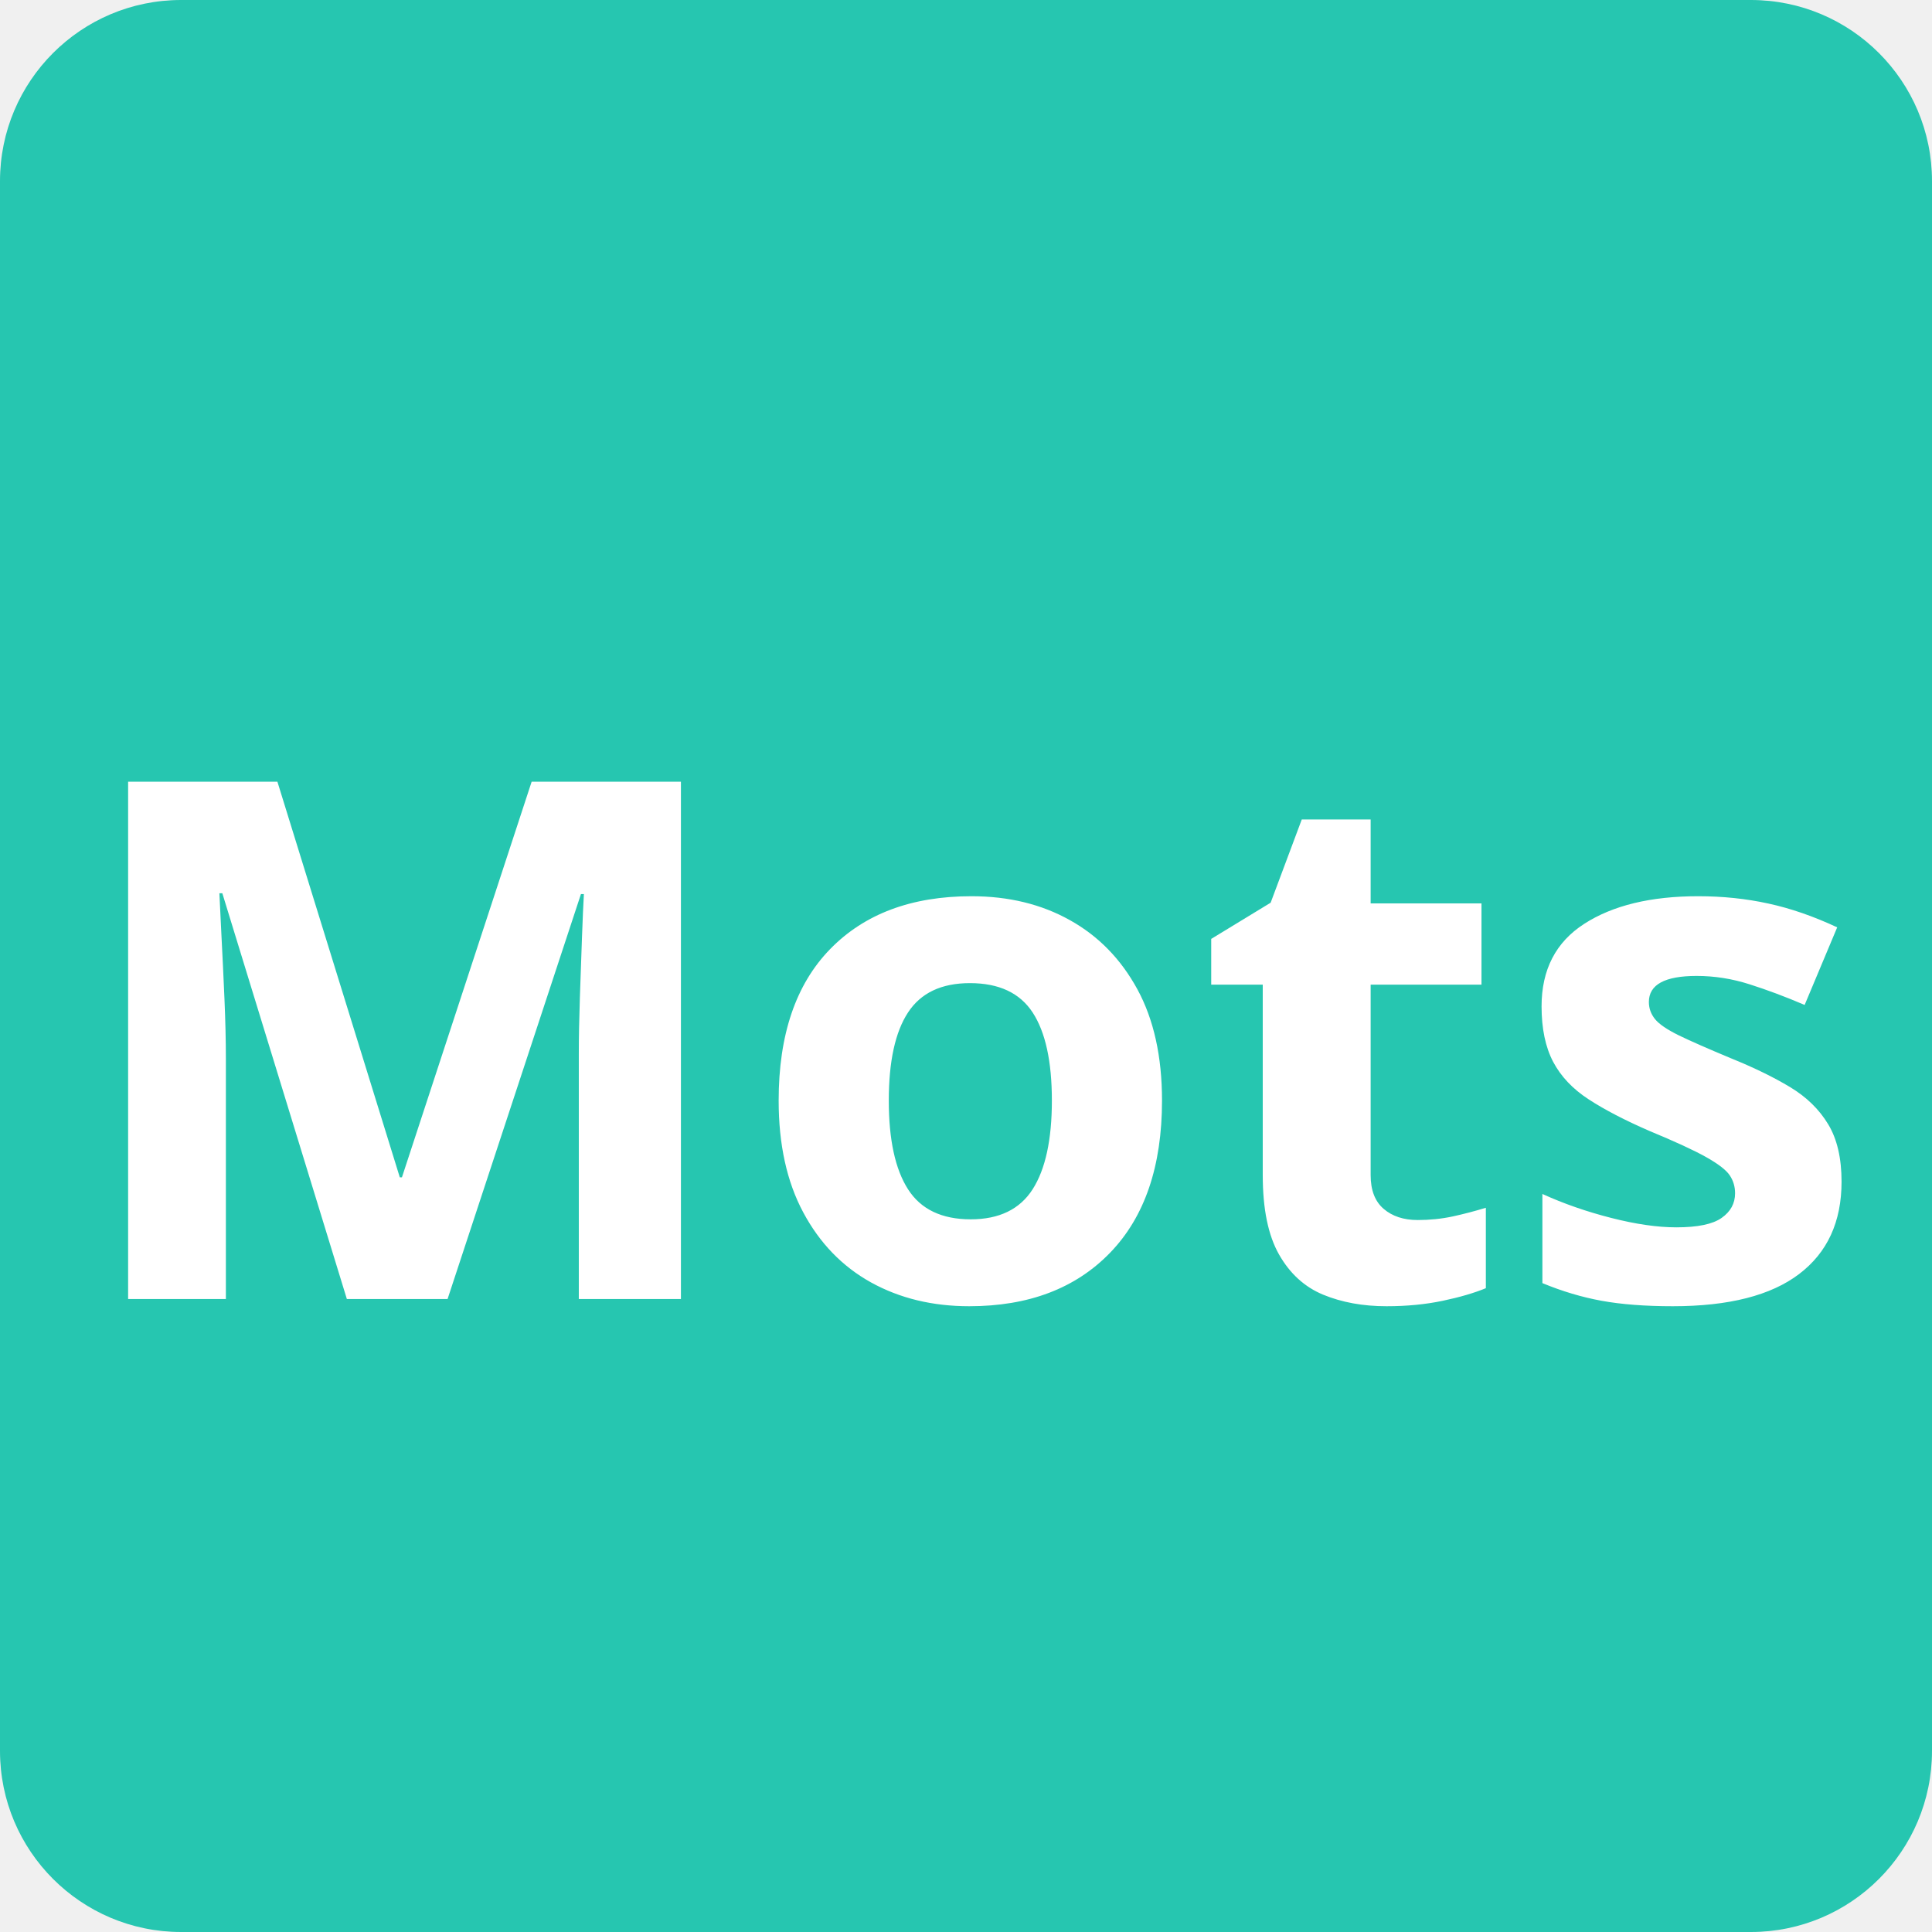
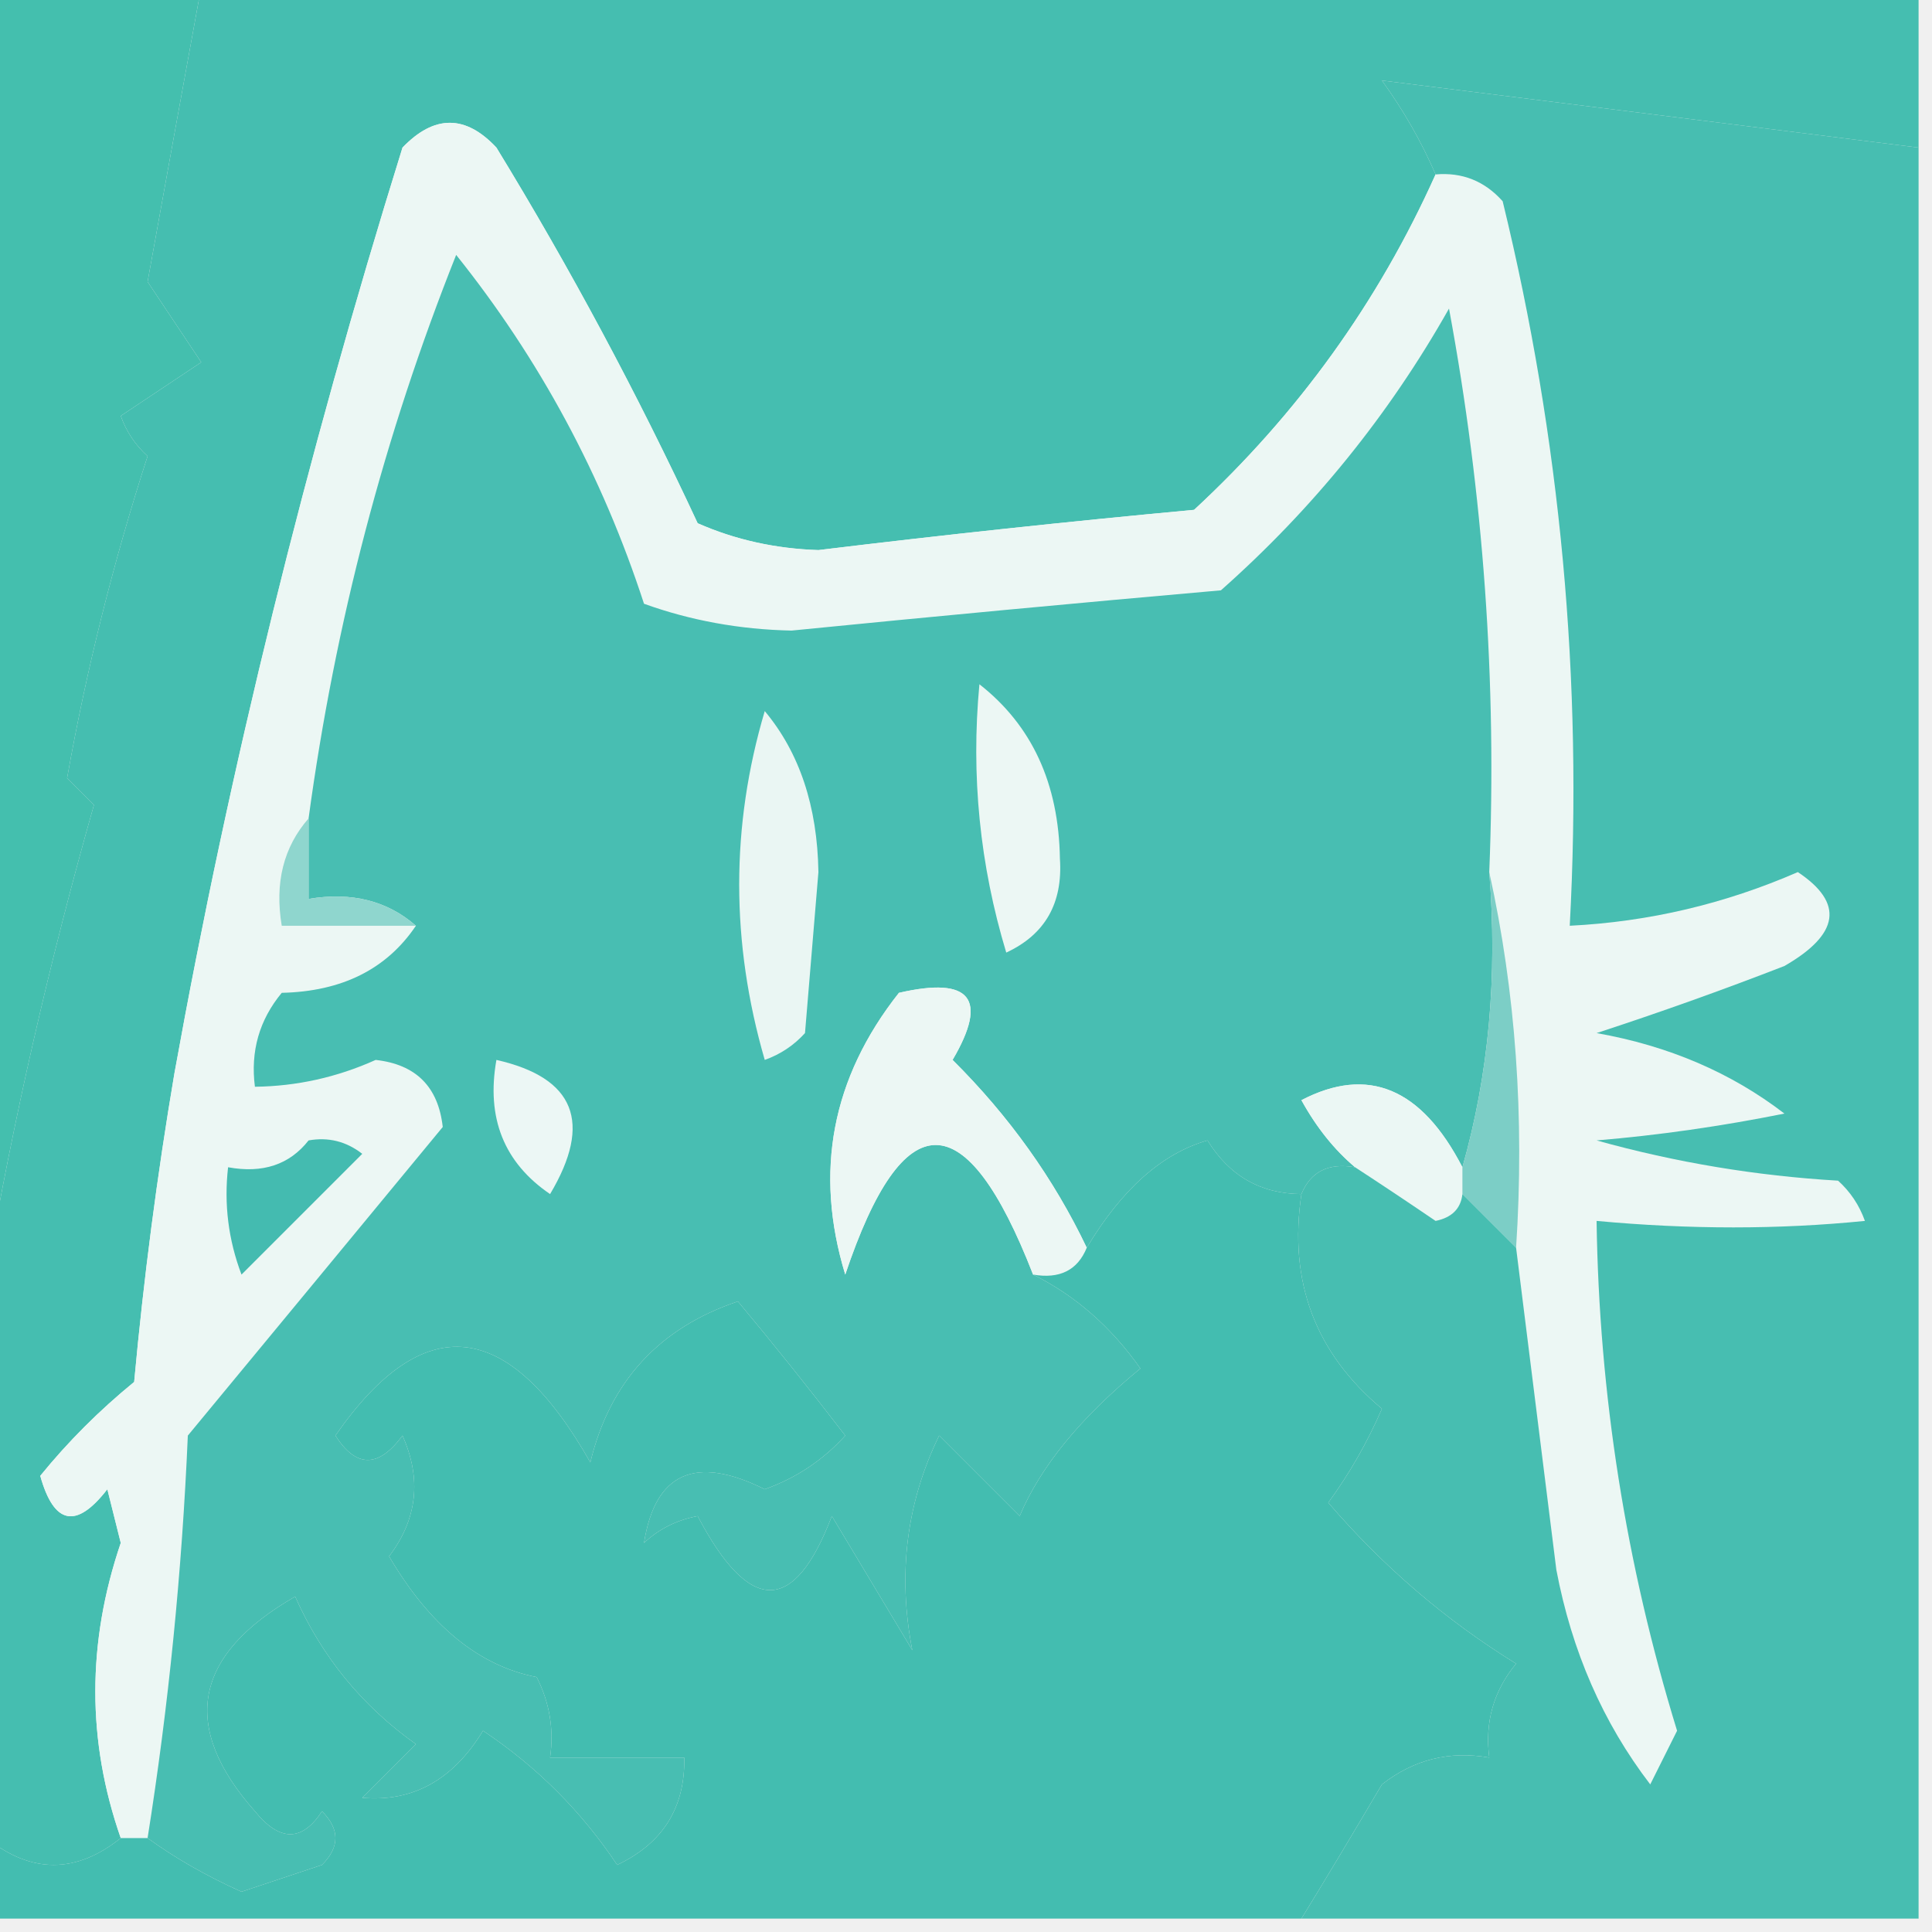
- <svg xmlns="http://www.w3.org/2000/svg" width="256" height="256" viewBox="0 0 256 256">
-   <rect width="100%" height="100%" rx="24" fill="#26C6B0" />
-   <text x="50%" y="54%" font-family="sans-serif" font-size="96" fill="#fff" font-weight="700" text-anchor="middle" dominant-baseline="middle">Mots</text>
+ <svg xmlns="http://www.w3.org/2000/svg" version="1.1" width="72px" height="72px" style="shape-rendering:geometricPrecision; text-rendering:geometricPrecision; image-rendering:optimizeQuality; fill-rule:evenodd; clip-rule:evenodd">
+   <g>
+     <path style="opacity:1" fill="#44bfae" d="M -0.5,-0.5 C 2.167,-0.5 4.833,-0.5 7.5,-0.5C 6.835,3.137 6.168,6.803 5.5,10.5C 6.167,11.5 6.833,12.5 7.5,13.5C 6.5,14.167 5.5,14.833 4.5,15.5C 4.709,16.086 5.043,16.586 5.5,17C 4.224,20.939 3.224,24.939 2.5,29C 2.833,29.333 3.167,29.667 3.5,30C 1.838,35.853 0.505,41.686 -0.5,47.5C -0.5,31.5 -0.5,15.5 -0.5,-0.5 Z" />
+   </g>
+   <g>
+     <path style="opacity:1" fill="#45beb0" d="M 7.5,-0.5 C 28.833,-0.5 50.167,-0.5 71.5,-0.5C 71.5,1.5 71.5,3.5 71.5,5.5C 64.778,4.66 58.111,3.826 51.5,3C 52.305,4.113 52.972,5.279 53.5,6.5C 51.367,11.255 48.367,15.422 44.5,19C 39.826,19.434 35.159,19.934 30.5,20.5C 28.9,20.449 27.4,20.116 26,19.5C 23.755,14.674 21.255,10.008 18.5,5.5C 17.349,4.269 16.183,4.269 15,5.5C 11.394,17.088 8.56,28.588 6.5,40C 5.854,43.812 5.354,47.646 5,51.5C 3.702,52.56 2.535,53.726 1.5,55C 2.01,56.826 2.844,56.993 4,55.5C 4.167,56.167 4.333,56.833 4.5,57.5C 3.237,61.219 3.237,64.885 4.5,68.5C 2.833,69.833 1.167,69.833 -0.5,68.5C -0.5,61.5 -0.5,54.5 -0.5,47.5C 0.505,41.686 1.838,35.853 3.5,30C 3.167,29.667 2.833,29.333 2.5,29C 3.224,24.939 4.224,20.939 5.5,17C 5.043,16.586 4.709,16.086 4.5,15.5C 5.5,14.833 6.5,14.167 7.5,13.5C 6.833,12.5 6.167,11.5 5.5,10.5C 6.168,6.803 6.835,3.137 7.5,-0.5 Z" />
+   </g>
+   <g>
+     <path style="opacity:1" fill="#ecf7f4" d="M 53.5,6.5 C 54.496,6.414 55.329,6.748 56,7.5C 58.16,16.364 58.993,25.364 58.5,34.5C 61.443,34.353 64.276,33.687 67,32.5C 68.726,33.648 68.559,34.815 66.5,36C 64.195,36.895 61.862,37.728 59.5,38.5C 62.184,38.975 64.517,39.975 66.5,41.5C 64.138,41.974 61.805,42.308 59.5,42.5C 62.447,43.321 65.447,43.821 68.5,44C 68.957,44.414 69.291,44.914 69.5,45.5C 66.295,45.822 62.962,45.822 59.5,45.5C 59.593,51.968 60.593,58.301 62.5,64.5C 62.167,65.167 61.833,65.833 61.5,66.5C 59.742,64.207 58.576,61.541 58,58.5C 57.499,54.49 56.999,50.49 56.5,46.5C 56.819,41.637 56.486,36.97 55.5,32.5C 55.788,25.437 55.288,18.437 54,11.5C 51.766,15.458 48.933,18.958 45.5,22C 40.164,22.47 34.831,22.97 29.5,23.5C 27.571,23.46 25.738,23.127 24,22.5C 22.444,17.72 20.111,13.387 17,9.5C 14.318,16.235 12.485,23.235 11.5,30.5C 10.566,31.568 10.232,32.901 10.5,34.5C 12.167,34.5 13.833,34.5 15.5,34.5C 14.411,36.117 12.744,36.95 10.5,37C 9.663,38.011 9.33,39.178 9.5,40.5C 11.06,40.481 12.56,40.148 14,39.5C 15.5,39.667 16.333,40.5 16.5,42C 13.347,45.822 10.18,49.655 7,53.5C 6.781,58.582 6.281,63.582 5.5,68.5C 5.167,68.5 4.833,68.5 4.5,68.5C 3.237,64.885 3.237,61.219 4.5,57.5C 4.333,56.833 4.167,56.167 4,55.5C 2.844,56.993 2.01,56.826 1.5,55C 2.535,53.726 3.702,52.56 5,51.5C 5.354,47.646 5.854,43.812 6.5,40C 8.56,28.588 11.394,17.088 15,5.5C 16.183,4.269 17.349,4.269 18.5,5.5C 21.255,10.008 23.755,14.674 26,19.5C 27.4,20.116 28.9,20.449 30.5,20.5C 35.159,19.934 39.826,19.434 44.5,19C 48.367,15.422 51.367,11.255 53.5,6.5 Z" />
+   </g>
+   <g>
+     <path style="opacity:1" fill="#48beb2" d="M 55.5,32.5 C 55.815,36.371 55.482,40.038 54.5,43.5C 52.977,40.545 50.977,39.711 48.5,41C 49.056,42.011 49.722,42.844 50.5,43.5C 49.508,43.328 48.842,43.662 48.5,44.5C 46.983,44.489 45.816,43.823 45,42.5C 43.304,42.987 41.804,44.321 40.5,46.5C 39.272,43.925 37.605,41.592 35.5,39.5C 36.843,37.216 36.176,36.383 33.5,37C 30.998,40.169 30.332,43.669 31.5,47.5C 33.66,41.061 35.993,41.061 38.5,47.5C 40.076,48.283 41.409,49.45 42.5,51C 40.274,52.824 38.774,54.657 38,56.5C 37,55.5 36,54.5 35,53.5C 33.78,56.003 33.447,58.669 34,61.5C 33,59.833 32,58.167 31,56.5C 29.6,60.179 27.933,60.179 26,56.5C 25.228,56.645 24.561,56.978 24,57.5C 24.416,54.878 25.916,54.212 28.5,55.5C 29.672,55.081 30.672,54.415 31.5,53.5C 30.164,51.76 28.83,50.093 27.5,48.5C 24.56,49.49 22.727,51.49 22,54.5C 18.946,49.11 15.779,48.777 12.5,53.5C 13.274,54.711 14.107,54.711 15,53.5C 15.72,55.112 15.554,56.612 14.5,58C 16.017,60.585 17.851,62.085 20,62.5C 20.483,63.448 20.649,64.448 20.5,65.5C 22.167,65.5 23.833,65.5 25.5,65.5C 25.539,67.359 24.706,68.692 23,69.5C 21.667,67.5 20,65.833 18,64.5C 16.887,66.329 15.387,67.163 13.5,67C 14.167,66.333 14.833,65.667 15.5,65C 13.496,63.577 11.996,61.744 11,59.5C 7.207,61.68 6.707,64.346 9.5,67.5C 10.425,68.641 11.259,68.641 12,67.5C 12.667,68.167 12.667,68.833 12,69.5C 11,69.833 10,70.167 9,70.5C 7.698,69.915 6.531,69.249 5.5,68.5C 6.281,63.582 6.781,58.582 7,53.5C 10.18,49.655 13.347,45.822 16.5,42C 16.333,40.5 15.5,39.667 14,39.5C 12.56,40.148 11.06,40.481 9.5,40.5C 9.33,39.178 9.663,38.011 10.5,37C 12.744,36.95 14.411,36.117 15.5,34.5C 14.432,33.566 13.099,33.232 11.5,33.5C 11.5,32.5 11.5,31.5 11.5,30.5C 12.485,23.235 14.318,16.235 17,9.5C 20.111,13.387 22.444,17.72 24,22.5C 25.738,23.127 27.571,23.46 29.5,23.5C 34.831,22.97 40.164,22.47 45.5,22C 48.933,18.958 51.766,15.458 54,11.5C 55.288,18.437 55.788,25.437 55.5,32.5 Z" />
+   </g>
+   <g>
+     <path style="opacity:1" fill="#eaf6f3" d="M 28.5,26.5 C 29.794,28.048 30.461,30.048 30.5,32.5C 30.333,34.5 30.167,36.5 30,38.5C 29.586,38.957 29.086,39.291 28.5,39.5C 27.23,35.119 27.23,30.785 28.5,26.5 Z" />
+   </g>
+   <g>
+     <path style="opacity:1" fill="#ecf7f4" d="M 36.5,25.5 C 38.456,27.032 39.456,29.199 39.5,32C 39.612,33.662 38.946,34.829 37.5,35.5C 36.513,32.232 36.18,28.898 36.5,25.5 Z" />
+   </g>
+   <g>
+     <path style="opacity:1" fill="#8fd6ce" d="M 11.5,30.5 C 11.5,31.5 11.5,32.5 11.5,33.5C 13.099,33.232 14.432,33.566 15.5,34.5C 13.833,34.5 12.167,34.5 10.5,34.5C 10.232,32.901 10.566,31.568 11.5,30.5 Z" />
+   </g>
+   <g>
+     <path style="opacity:1" fill="#ecf7f4" d="M 40.5,46.5 C 40.158,47.338 39.492,47.672 38.5,47.5C 35.993,41.061 33.66,41.061 31.5,47.5C 30.332,43.669 30.998,40.169 33.5,37C 36.176,36.383 36.843,37.216 35.5,39.5C 37.605,41.592 39.272,43.925 40.5,46.5 Z" />
+   </g>
+   <g>
+     <path style="opacity:1" fill="#ecf7f5" d="M 18.5,39.5 C 21.423,40.163 22.09,41.83 20.5,44.5C 18.783,43.331 18.116,41.665 18.5,39.5 Z" />
+   </g>
+   <g>
+     <path style="opacity:1" fill="#ebf7f4" d="M 54.5,43.5 C 54.5,43.833 54.5,44.167 54.5,44.5C 54.44,45.043 54.107,45.376 53.5,45.5C 52.482,44.807 51.482,44.141 50.5,43.5C 49.722,42.844 49.056,42.011 48.5,41C 50.977,39.711 52.977,40.545 54.5,43.5 Z" />
+   </g>
+   <g>
+     <path style="opacity:1" fill="#43bdb0" d="M 48.5,44.5 C 48.014,47.755 49.014,50.422 51.5,52.5C 50.96,53.748 50.293,54.915 49.5,56C 51.545,58.382 53.879,60.382 56.5,62C 55.663,63.011 55.33,64.178 55.5,65.5C 54.022,65.238 52.689,65.571 51.5,66.5C 50.389,68.386 49.389,70.053 48.5,71.5C 32.167,71.5 15.833,71.5 -0.5,71.5C -0.5,70.5 -0.5,69.5 -0.5,68.5C 1.167,69.833 2.833,69.833 4.5,68.5C 4.833,68.5 5.167,68.5 5.5,68.5C 6.531,69.249 7.698,69.915 9,70.5C 10,70.167 11,69.833 12,69.5C 12.667,68.833 12.667,68.167 12,67.5C 11.259,68.641 10.425,68.641 9.5,67.5C 6.707,64.346 7.207,61.68 11,59.5C 11.996,61.744 13.496,63.577 15.5,65C 14.833,65.667 14.167,66.333 13.5,67C 15.387,67.163 16.887,66.329 18,64.5C 20,65.833 21.667,67.5 23,69.5C 24.706,68.692 25.539,67.359 25.5,65.5C 23.833,65.5 22.167,65.5 20.5,65.5C 20.649,64.448 20.483,63.448 20,62.5C 17.851,62.085 16.017,60.585 14.5,58C 15.554,56.612 15.72,55.112 15,53.5C 14.107,54.711 13.274,54.711 12.5,53.5C 15.779,48.777 18.946,49.11 22,54.5C 22.727,51.49 24.56,49.49 27.5,48.5C 28.83,50.093 30.164,51.76 31.5,53.5C 30.672,54.415 29.672,55.081 28.5,55.5C 25.916,54.212 24.416,54.878 24,57.5C 24.561,56.978 25.228,56.645 26,56.5C 27.933,60.179 29.6,60.179 31,56.5C 32,58.167 33,59.833 34,61.5C 33.447,58.669 33.78,56.003 35,53.5C 36,54.5 37,55.5 38,56.5C 38.774,54.657 40.274,52.824 42.5,51C 41.409,49.45 40.076,48.283 38.5,47.5C 39.492,47.672 40.158,47.338 40.5,46.5C 41.804,44.321 43.304,42.987 45,42.5C 45.816,43.823 46.983,44.489 48.5,44.5 Z" />
+   </g>
+   <g>
+     <path style="opacity:1" fill="#44bbb0" d="M 11.5,42.5 C 12.239,42.369 12.906,42.536 13.5,43C 12,44.5 10.5,46 9,47.5C 8.51,46.207 8.343,44.873 8.5,43.5C 9.791,43.737 10.791,43.404 11.5,42.5 Z" />
+   </g>
+   <g>
+     <path style="opacity:1" fill="#7ccec6" d="M 55.5,32.5 C 56.486,36.97 56.819,41.637 56.5,46.5C 55.833,45.833 55.167,45.167 54.5,44.5C 54.5,44.167 54.5,43.833 54.5,43.5C 55.482,40.038 55.815,36.371 55.5,32.5 Z" />
+   </g>
+   <g>
+     <path style="opacity:1" fill="#47beb1" d="M 71.5,5.5 C 71.5,27.5 71.5,49.5 71.5,71.5C 63.833,71.5 56.167,71.5 48.5,71.5C 49.389,70.053 50.389,68.386 51.5,66.5C 52.689,65.571 54.022,65.238 55.5,65.5C 55.33,64.178 55.663,63.011 56.5,62C 53.879,60.382 51.545,58.382 49.5,56C 50.293,54.915 50.96,53.748 51.5,52.5C 49.014,50.422 48.014,47.755 48.5,44.5C 48.842,43.662 49.508,43.328 50.5,43.5C 51.482,44.141 52.482,44.807 53.5,45.5C 54.107,45.376 54.44,45.043 54.5,44.5C 55.167,45.167 55.833,45.833 56.5,46.5C 56.999,50.49 57.499,54.49 58,58.5C 58.576,61.541 59.742,64.207 61.5,66.5C 61.833,65.833 62.167,65.167 62.5,64.5C 60.593,58.301 59.593,51.968 59.5,45.5C 62.962,45.822 66.295,45.822 69.5,45.5C 69.291,44.914 68.957,44.414 68.5,44C 65.447,43.821 62.447,43.321 59.5,42.5C 61.805,42.308 64.138,41.974 66.5,41.5C 64.517,39.975 62.184,38.975 59.5,38.5C 61.862,37.728 64.195,36.895 66.5,36C 68.559,34.815 68.726,33.648 67,32.5C 64.276,33.687 61.443,34.353 58.5,34.5C 58.993,25.364 58.16,16.364 56,7.5C 55.329,6.748 54.496,6.414 53.5,6.5C 52.972,5.279 52.305,4.113 51.5,3C 58.111,3.826 64.778,4.66 71.5,5.5 Z" />
+   </g>
</svg>
